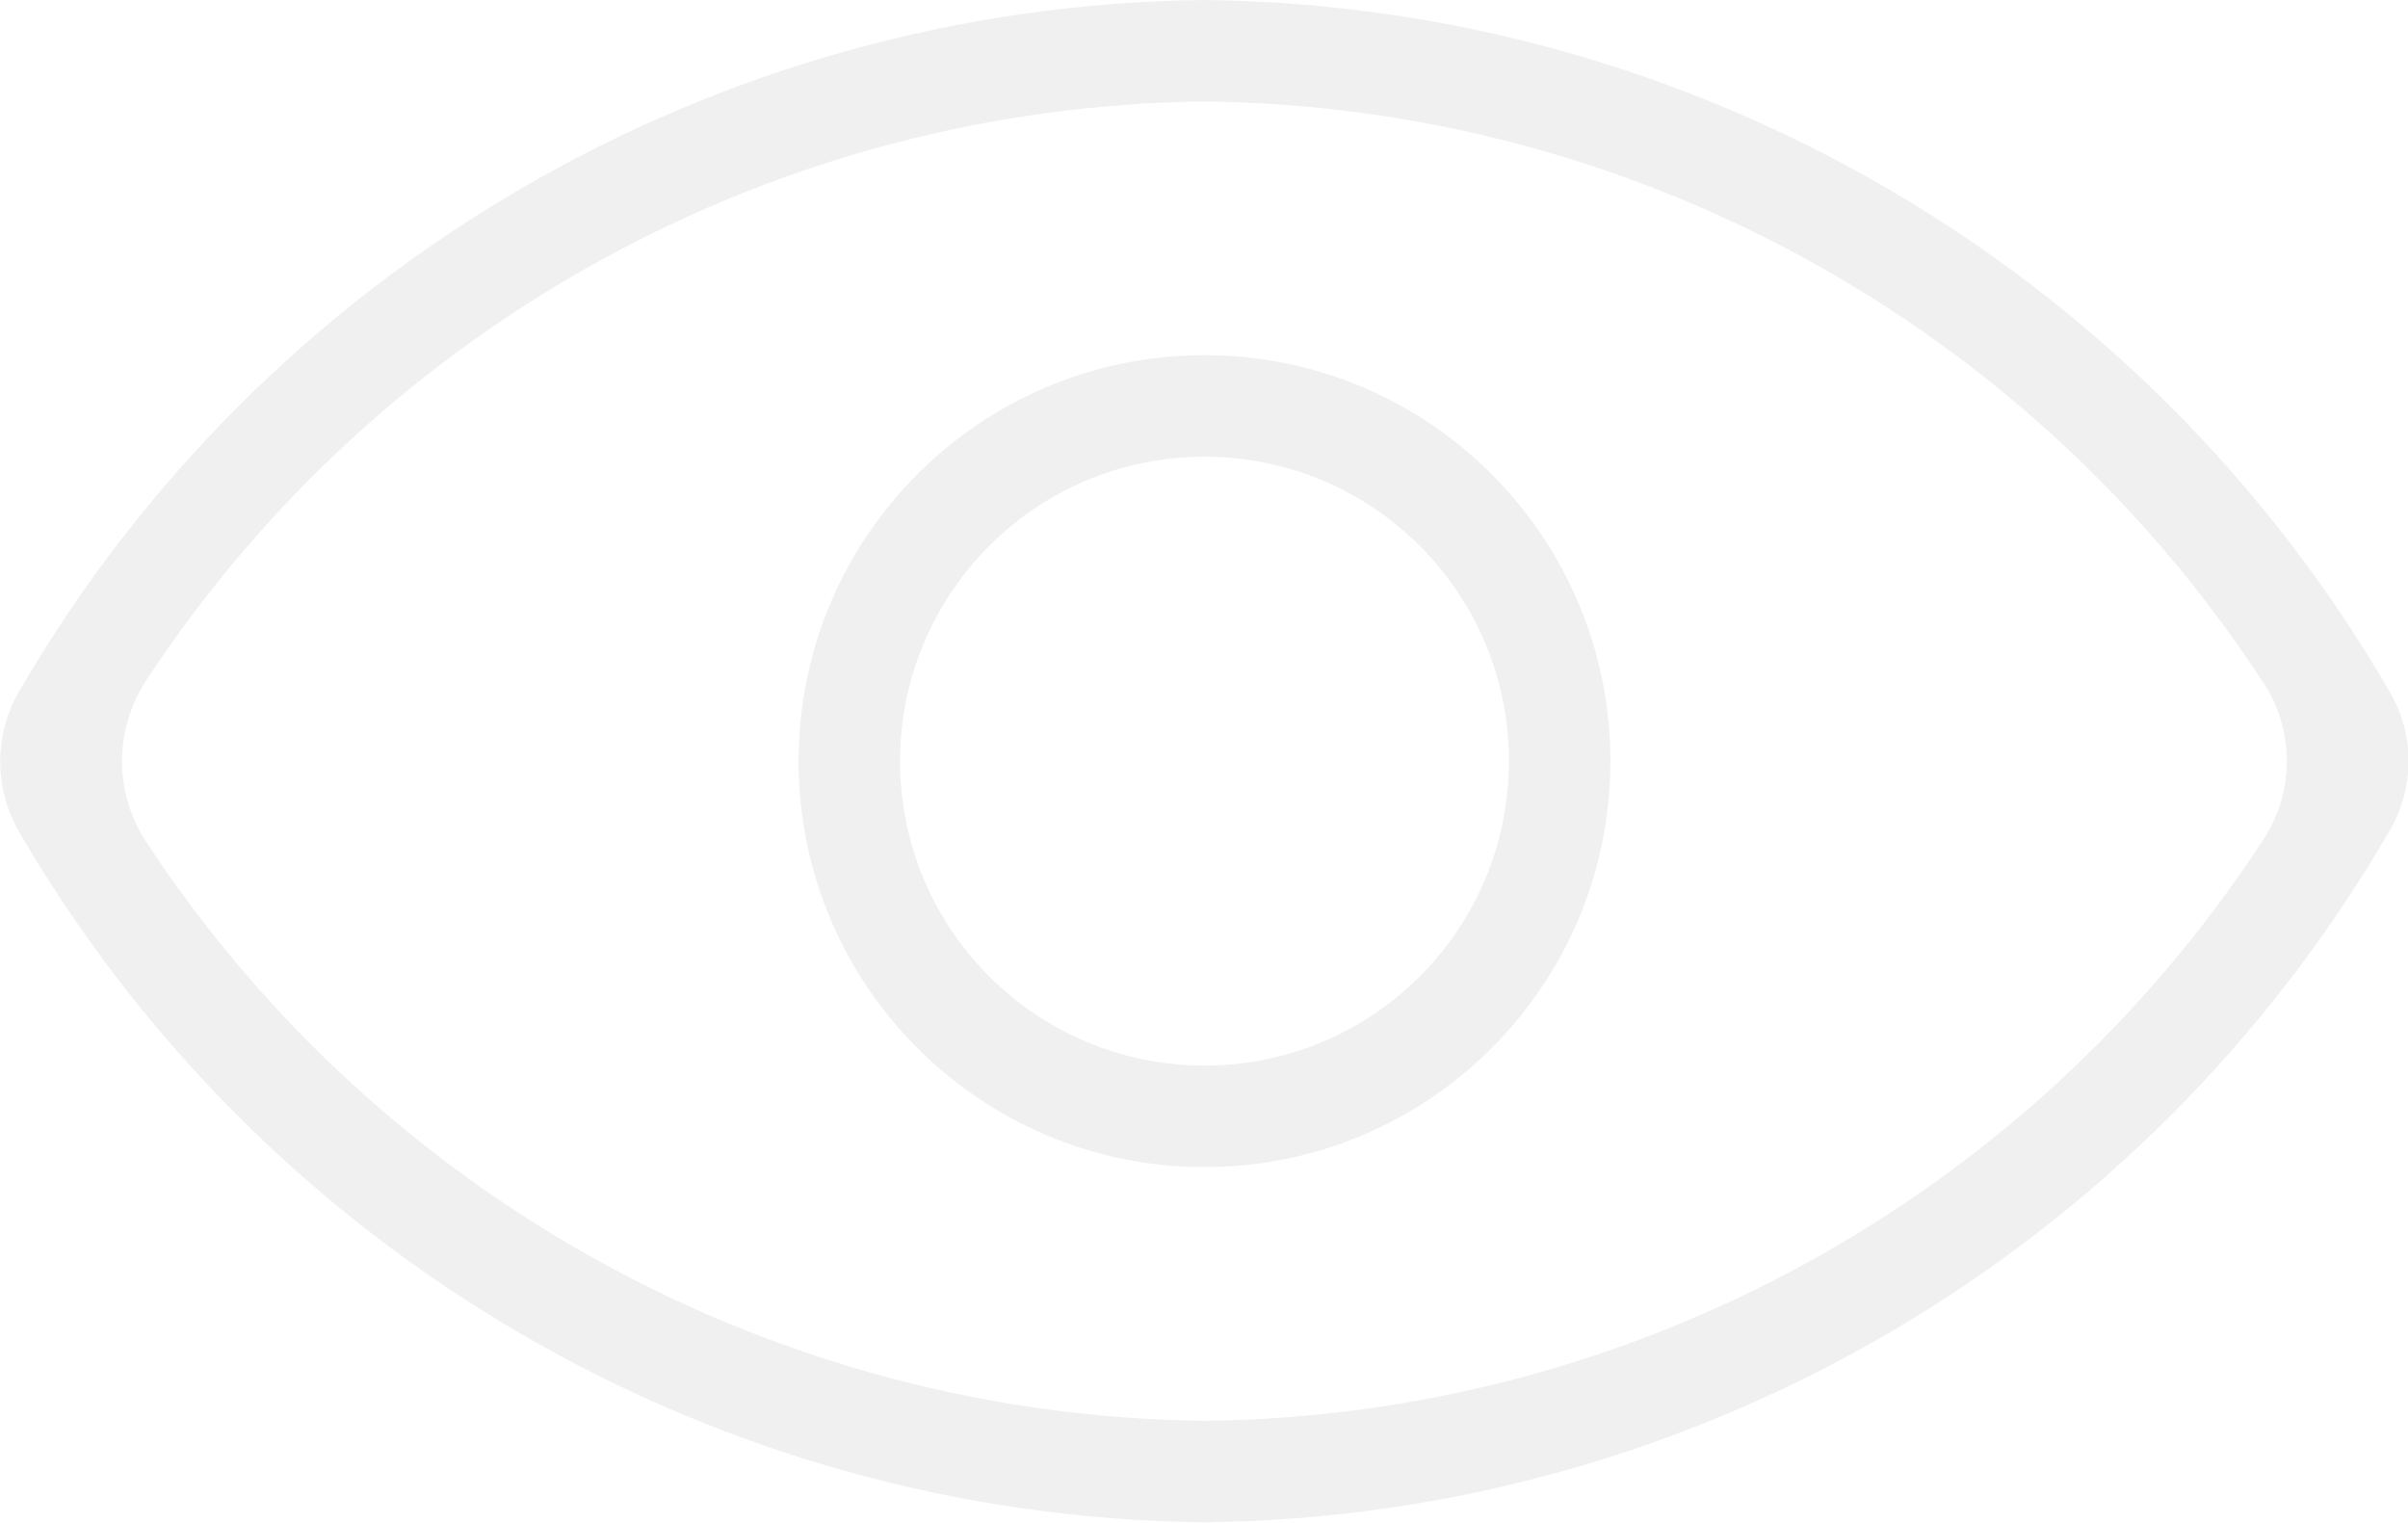
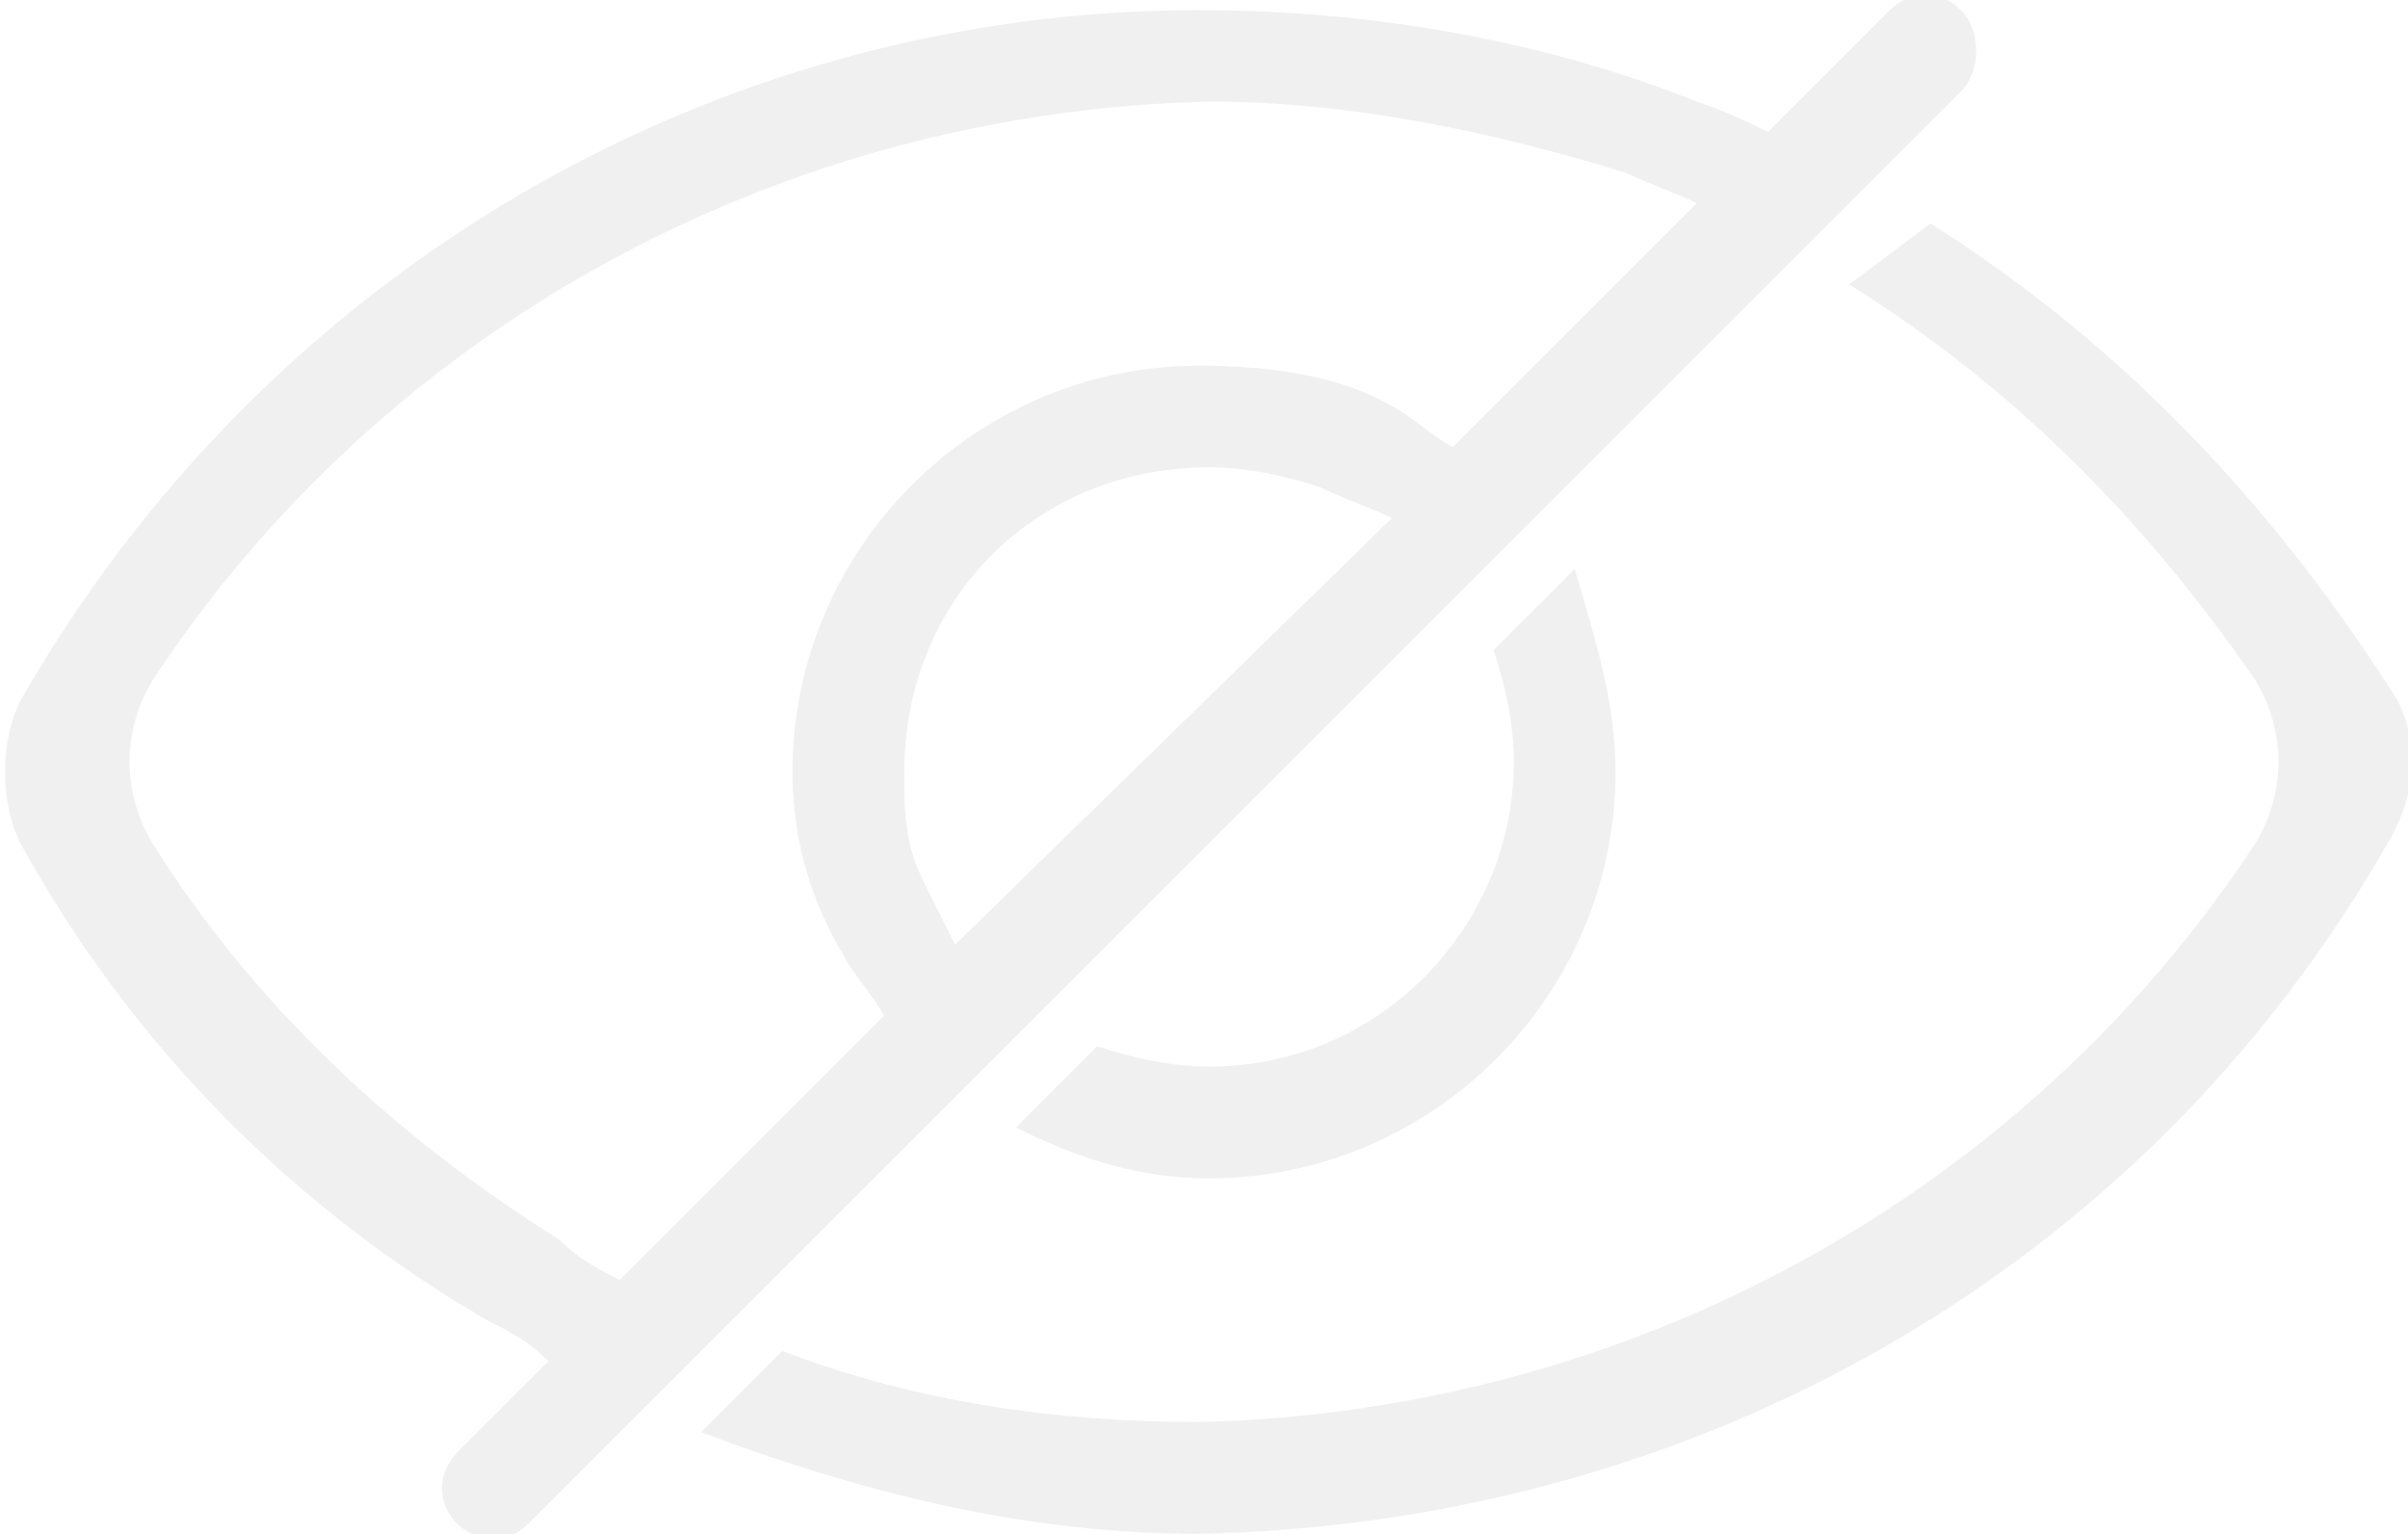
- <svg xmlns="http://www.w3.org/2000/svg" id="Layer_1" data-name="Layer 1" viewBox="0 0 23.73 15">
-   <defs>
-     <style>.cls-1{fill:#f0f0f0;}</style>
-   </defs>
-   <path class="cls-1" d="M11.87,15A13.69,13.69,0,0,1,.19,8.2a1.38,1.38,0,0,1,0-1.39A13.68,13.68,0,0,1,11.87,0,13.68,13.68,0,0,1,23.54,6.8a1.35,1.35,0,0,1,0,1.4A13.68,13.68,0,0,1,11.87,15ZM1.45,6.69a1.45,1.45,0,0,0,0,1.62A12.65,12.65,0,0,0,11.87,14,12.62,12.62,0,0,0,22.28,8.31a1.41,1.41,0,0,0,0-1.62A12.62,12.62,0,0,0,11.87,1,12.65,12.65,0,0,0,1.45,6.69Z" />
-   <path class="cls-1" d="M11.87,11.5a4,4,0,1,1,4-4A4,4,0,0,1,11.87,11.5Zm0-7a3,3,0,1,0,3,3A3,3,0,0,0,11.87,4.5Z" />
+ <svg xmlns="http://www.w3.org/2000/svg" version="1.1" id="Layer_1" x="0px" y="0px" viewBox="0 0 23.7 15.1" style="enable-background:new 0 0 23.7 15.1;" xml:space="preserve">
+   <style type="text/css">
+ 	.st0{fill:#F0F0F0;}
+ </style>
+   <g>
+     <g>
+       <path class="st0" d="M23.5,8.3c-2.4,4.2-6.8,6.7-11.7,6.8c-1.7,0-3.3-0.4-4.9-1l0.8-0.8c1.3,0.5,2.7,0.7,4.1,0.7    c4.2-0.1,8.1-2.2,10.4-5.7c0.3-0.5,0.3-1.1,0-1.6c-1.1-1.6-2.4-2.9-4-3.9L19,2.2c1.9,1.2,3.4,2.8,4.6,4.7    C23.8,7.3,23.8,7.8,23.5,8.3z" />
+       <path class="st0" d="M15.9,7.6c0,2.2-1.8,4-4,4c-0.7,0-1.3-0.2-1.9-0.5l0.8-0.8c0.3,0.1,0.7,0.2,1.1,0.2c1.7,0,3-1.4,3-3    c0-0.4-0.1-0.8-0.2-1.1l0.8-0.8C15.7,6.3,15.9,6.9,15.9,7.6z" />
+     </g>
+     <g>
+       <path class="st0" d="M19.3,0.1c-0.2-0.2-0.5-0.2-0.7,0l-1.2,1.2C17.2,1.2,17,1.1,16.7,1c-1.5-0.6-3.2-0.9-4.9-0.9    C7,0.1,2.6,2.7,0.2,6.9c-0.2,0.4-0.2,1,0,1.4c1.1,2,2.7,3.6,4.6,4.7c0.2,0.1,0.4,0.2,0.6,0.4l-0.9,0.9c-0.2,0.2-0.2,0.5,0,0.7    c0.2,0.2,0.5,0.2,0.7,0l5-5l4.2-4.2l4-4l0.9-0.9C19.5,0.7,19.5,0.3,19.3,0.1z M9.4,9.3C9.3,9.1,9.2,8.9,9.1,8.7    C8.9,8.3,8.9,8,8.9,7.6c0-1.7,1.3-3,3-3c0.4,0,0.8,0.1,1.1,0.2c0.2,0.1,0.5,0.2,0.7,0.3L9.4,9.3z M14.3,4.4    c-0.2-0.1-0.4-0.3-0.6-0.4c-0.5-0.3-1.2-0.4-1.9-0.4c-2.2,0-4,1.8-4,4c0,0.7,0.2,1.3,0.5,1.8C8.4,9.6,8.6,9.8,8.7,10l-2.6,2.6    c-0.2-0.1-0.4-0.2-0.6-0.4c-1.6-1-3-2.3-4-3.9c-0.3-0.5-0.3-1.1,0-1.6c2.3-3.5,6.2-5.6,10.4-5.7c1.4,0,2.8,0.3,4.1,0.7    c0.2,0.1,0.5,0.2,0.7,0.3L14.3,4.4z" />
+     </g>
+   </g>
</svg>
